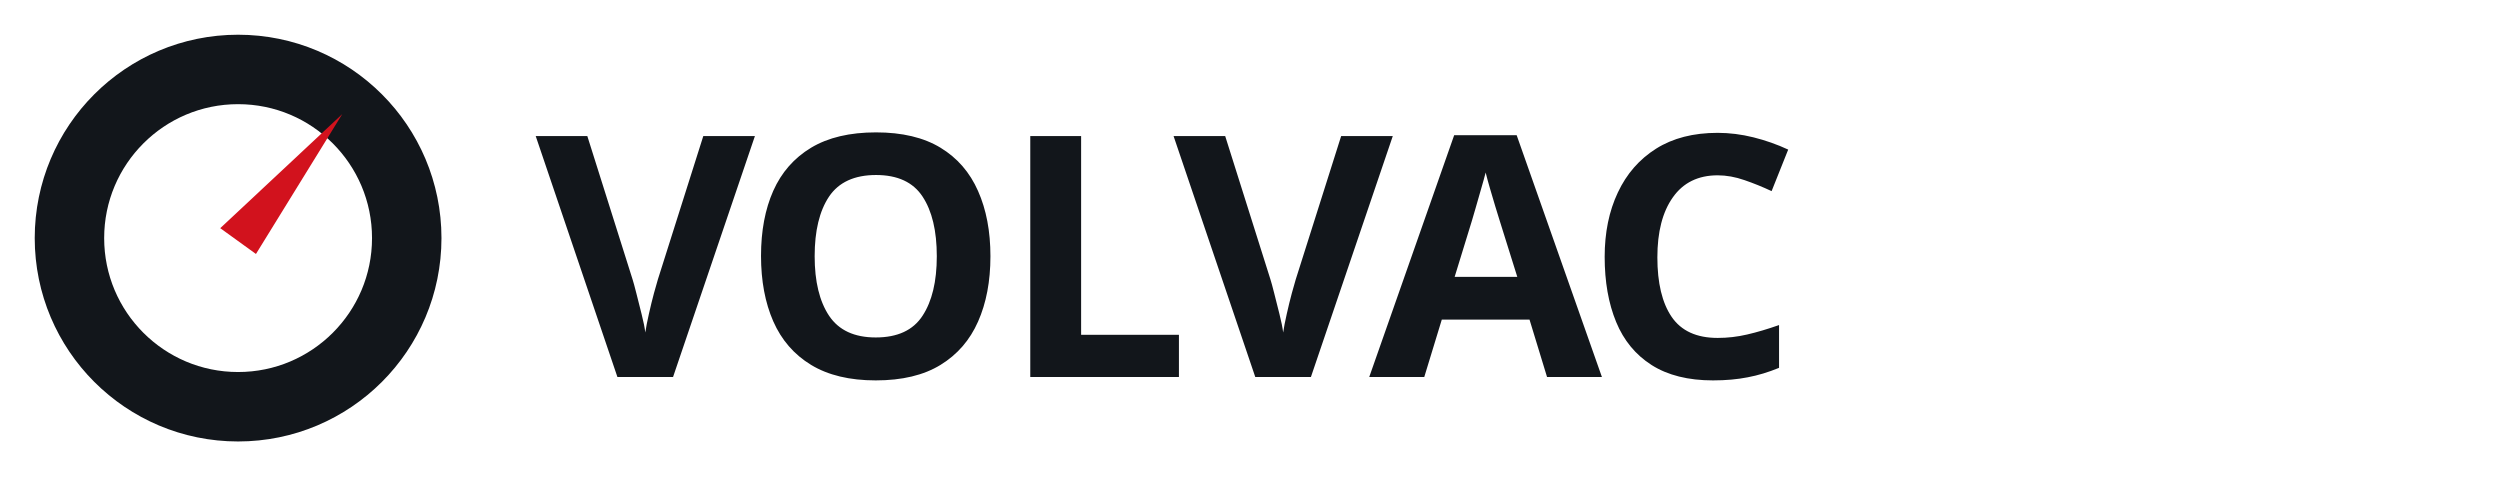
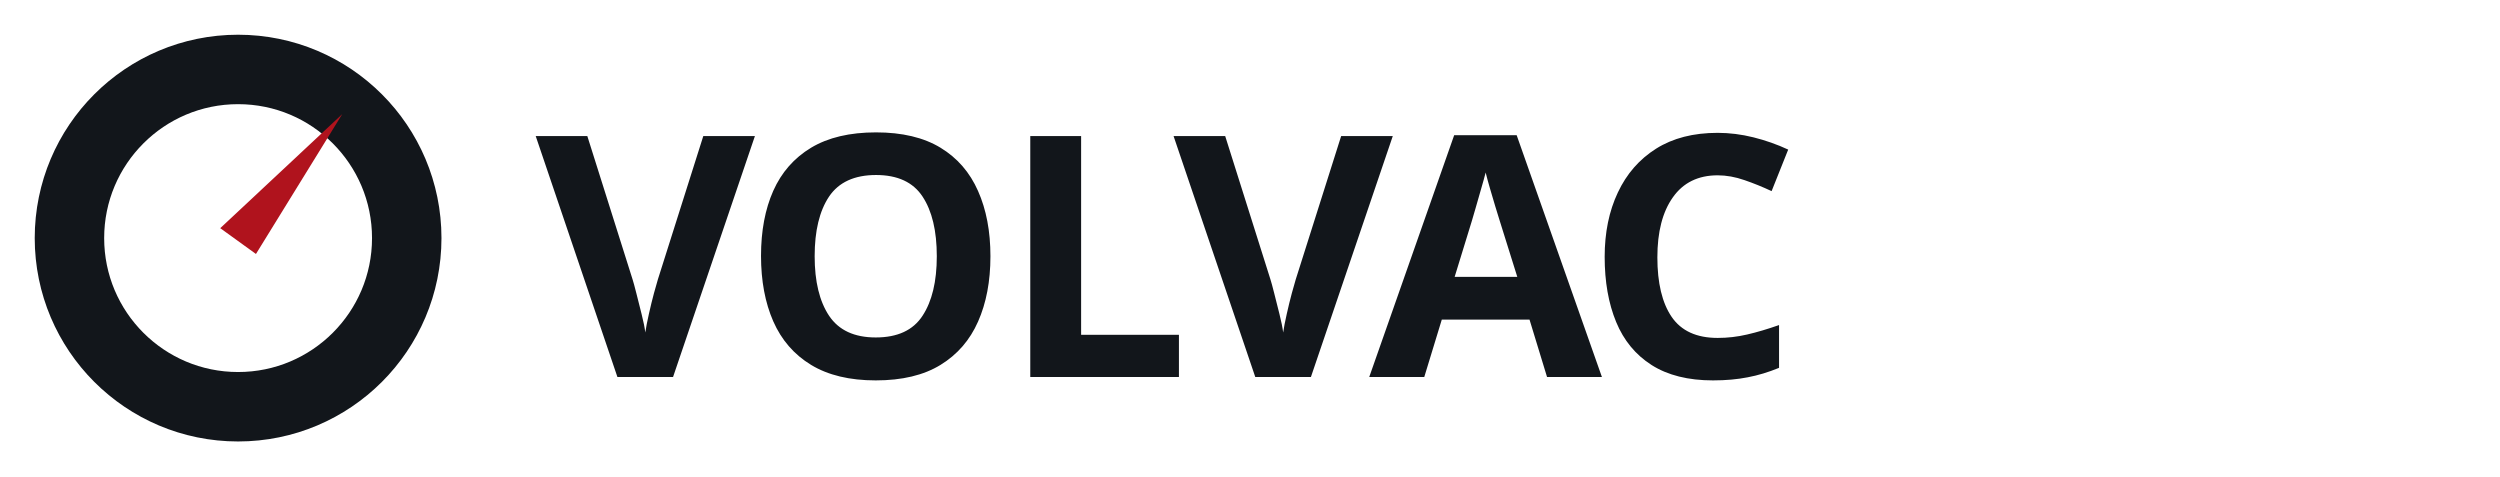
<svg xmlns="http://www.w3.org/2000/svg" viewBox="0 0 252 48" width="252" height="48">
  <circle cx="24" cy="24" r="17" fill="none" stroke="#12161B" stroke-width="7" />
-   <path fill="#D2121D" d="M22.2 23 L25.8 25.6 L34.5 11.5 Z" />
+   <path fill="#B0131D" d="M22.2 23 L25.8 25.6 L34.5 11.5 Z" />
  <text x="54" y="38" font-size="34" fill="#12161B" font-family="Archivo, sans-serif" font-weight="800" font-stretch="125%" letter-spacing="-0.03em" style="font-stretch:125%">VOLVAC</text>
</svg>
